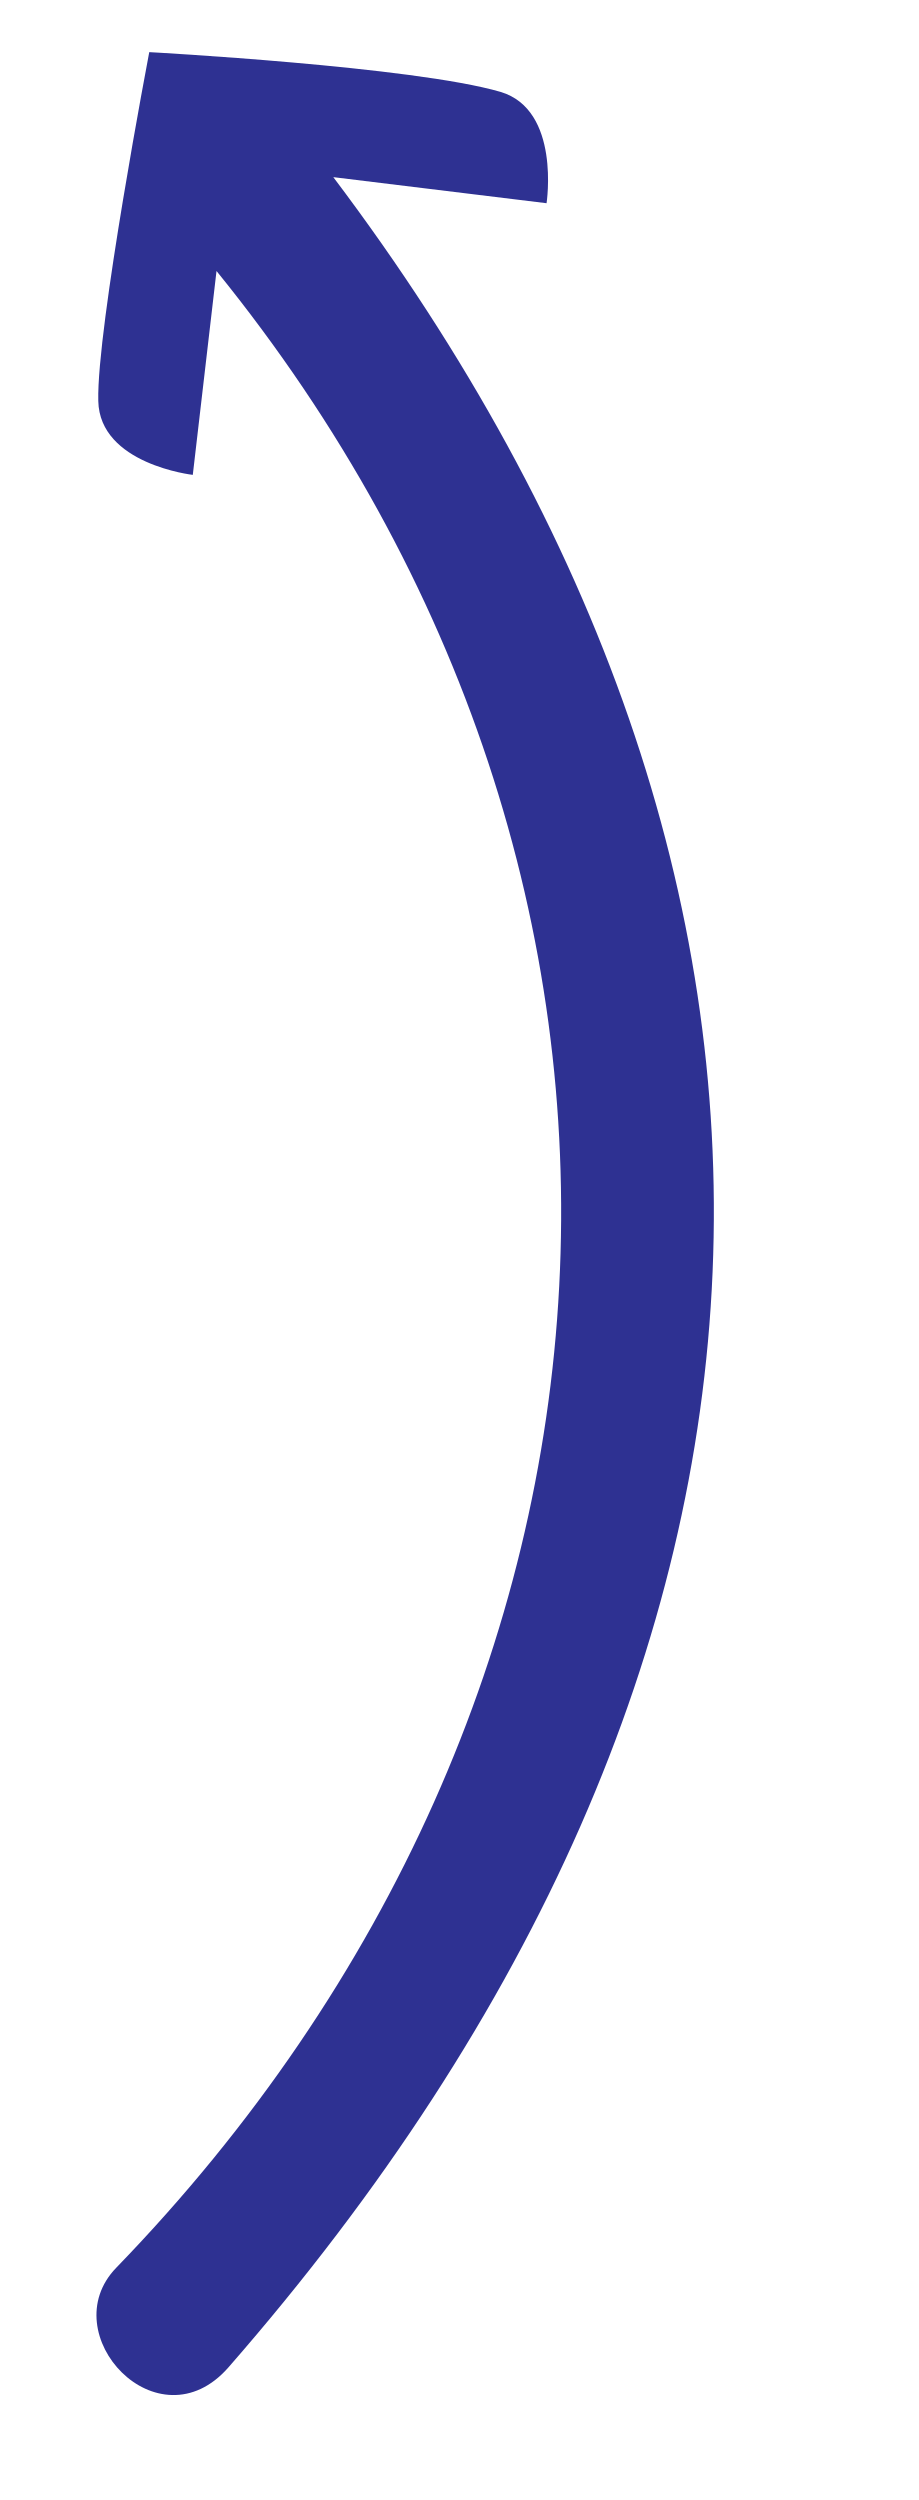
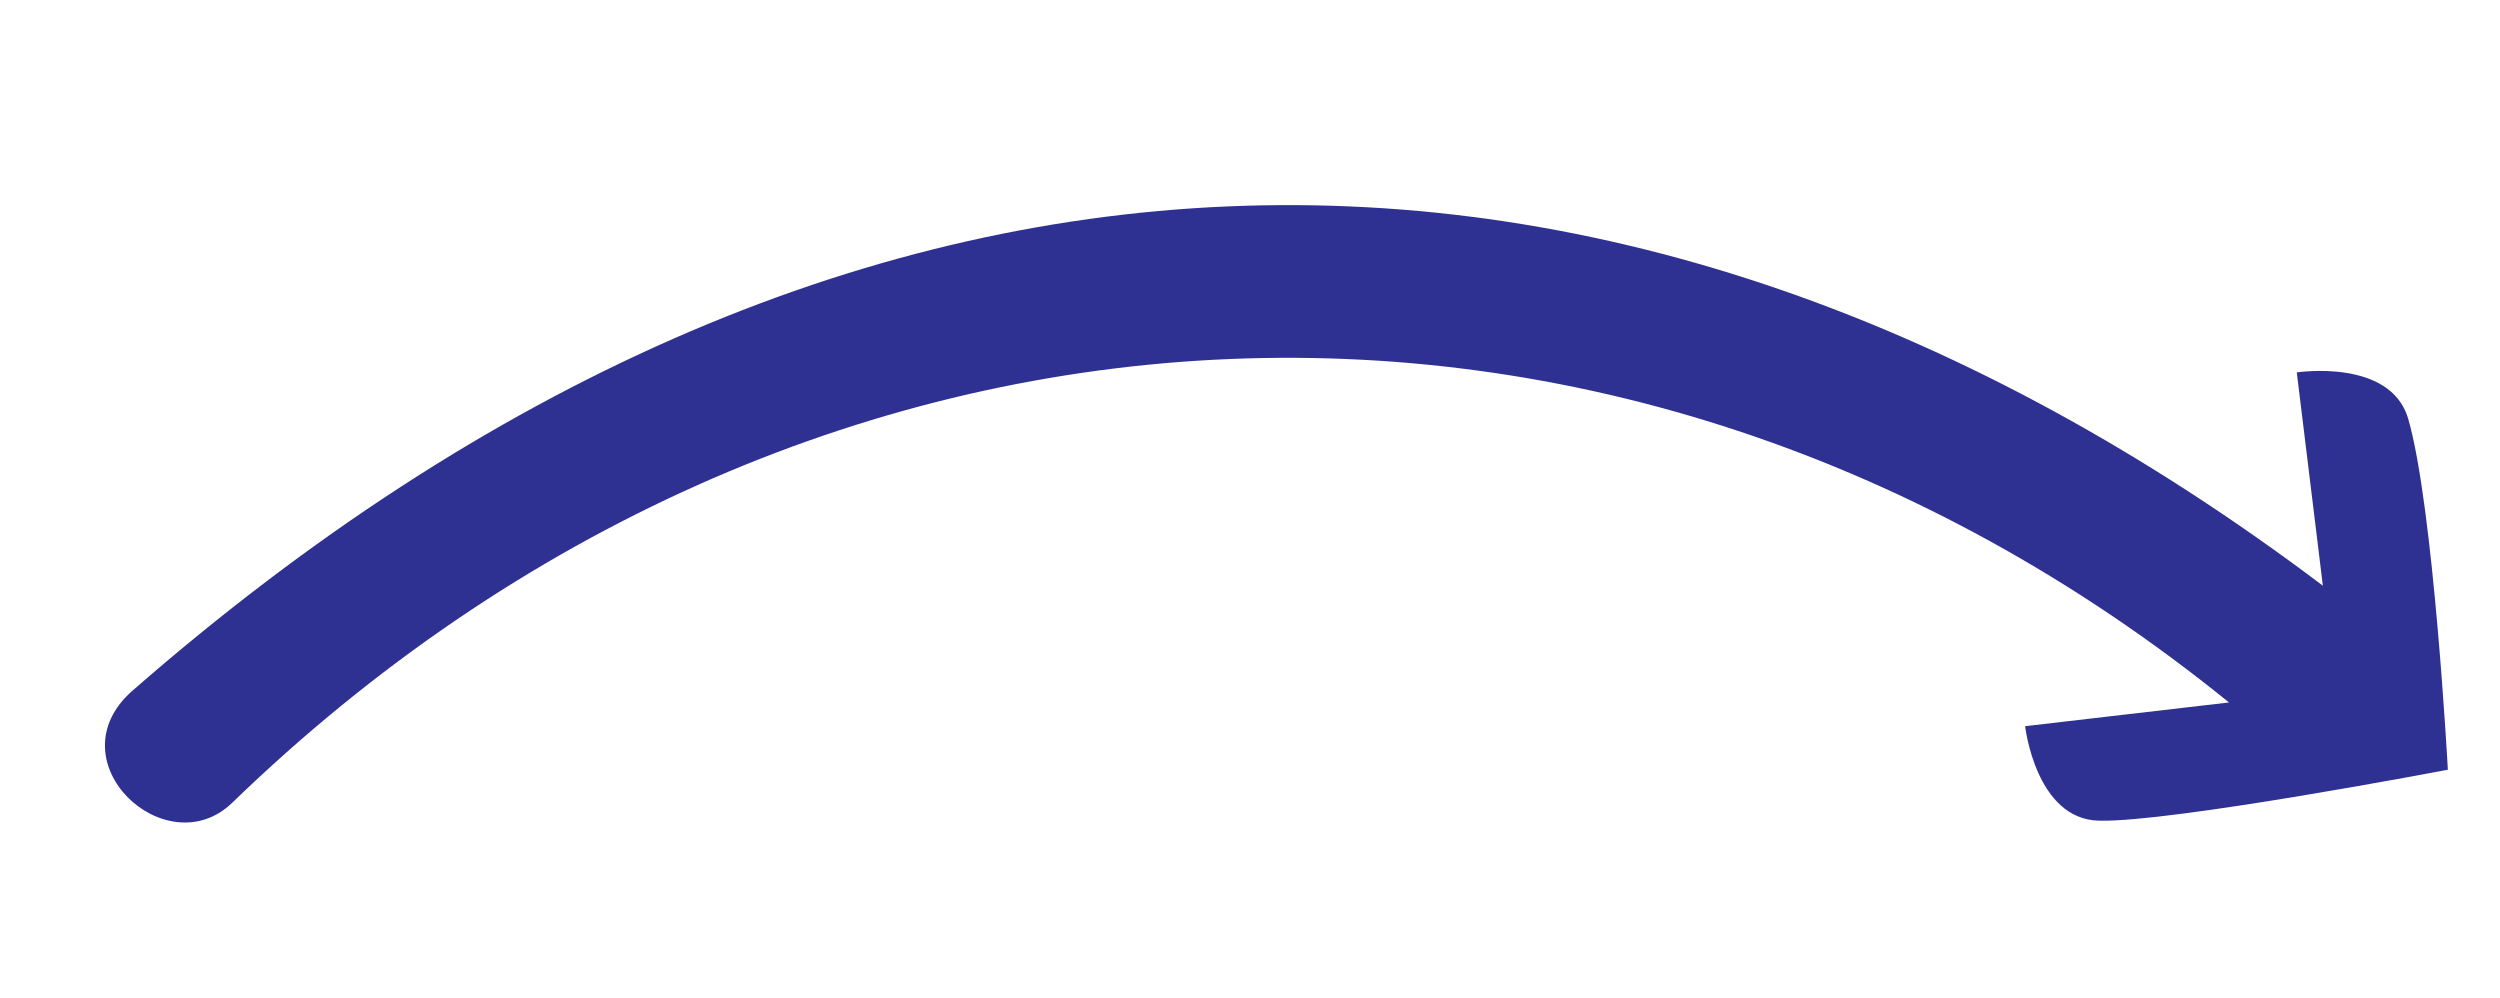
- <svg xmlns="http://www.w3.org/2000/svg" viewBox="0 0 70.50 191.79" xml:space="preserve">
-   <path d="M11.45 4.00C11.45 4.00 7.40 25.23 7.54 30.76C7.64 35.62 14.79 36.43 14.79 36.43L16.61 20.79C54.77 67.86 51.12 130.38 8.92 173.97C4.00 179.05 12.13 187.79 17.53 181.61C64.91 127.34 66.50 67.86 25.57 13.59L41.93 15.59C41.93 15.59 43.03 8.43 38.40 7.05C31.73 5.10 11.45 4.00 11.45 4.00Z" style="fill:#2e3192" />
+ <svg xmlns="http://www.w3.org/2000/svg" viewBox="0 0 383.58 153.12" xml:space="preserve">
+   <path d="M375.58 118.10C375.58 118.10 333.12 126.20 322.06 125.92C312.34 125.72 310.72 111.42 310.72 111.42L342.00 107.78C247.86 31.46 122.82 38.76 35.64 123.16C25.48 133.00 8.00 116.74 20.36 105.94C128.90 11.18 247.86 8.00 356.40 89.86L352.40 57.14C352.40 57.14 366.72 54.94 369.48 64.20C373.38 77.54 375.58 118.10 375.58 118.10Z" style="fill:#2e3192" />
+   <circle id="centerPoint" cx="276.46" cy="145.12" r="2" fill="none" />
</svg>
